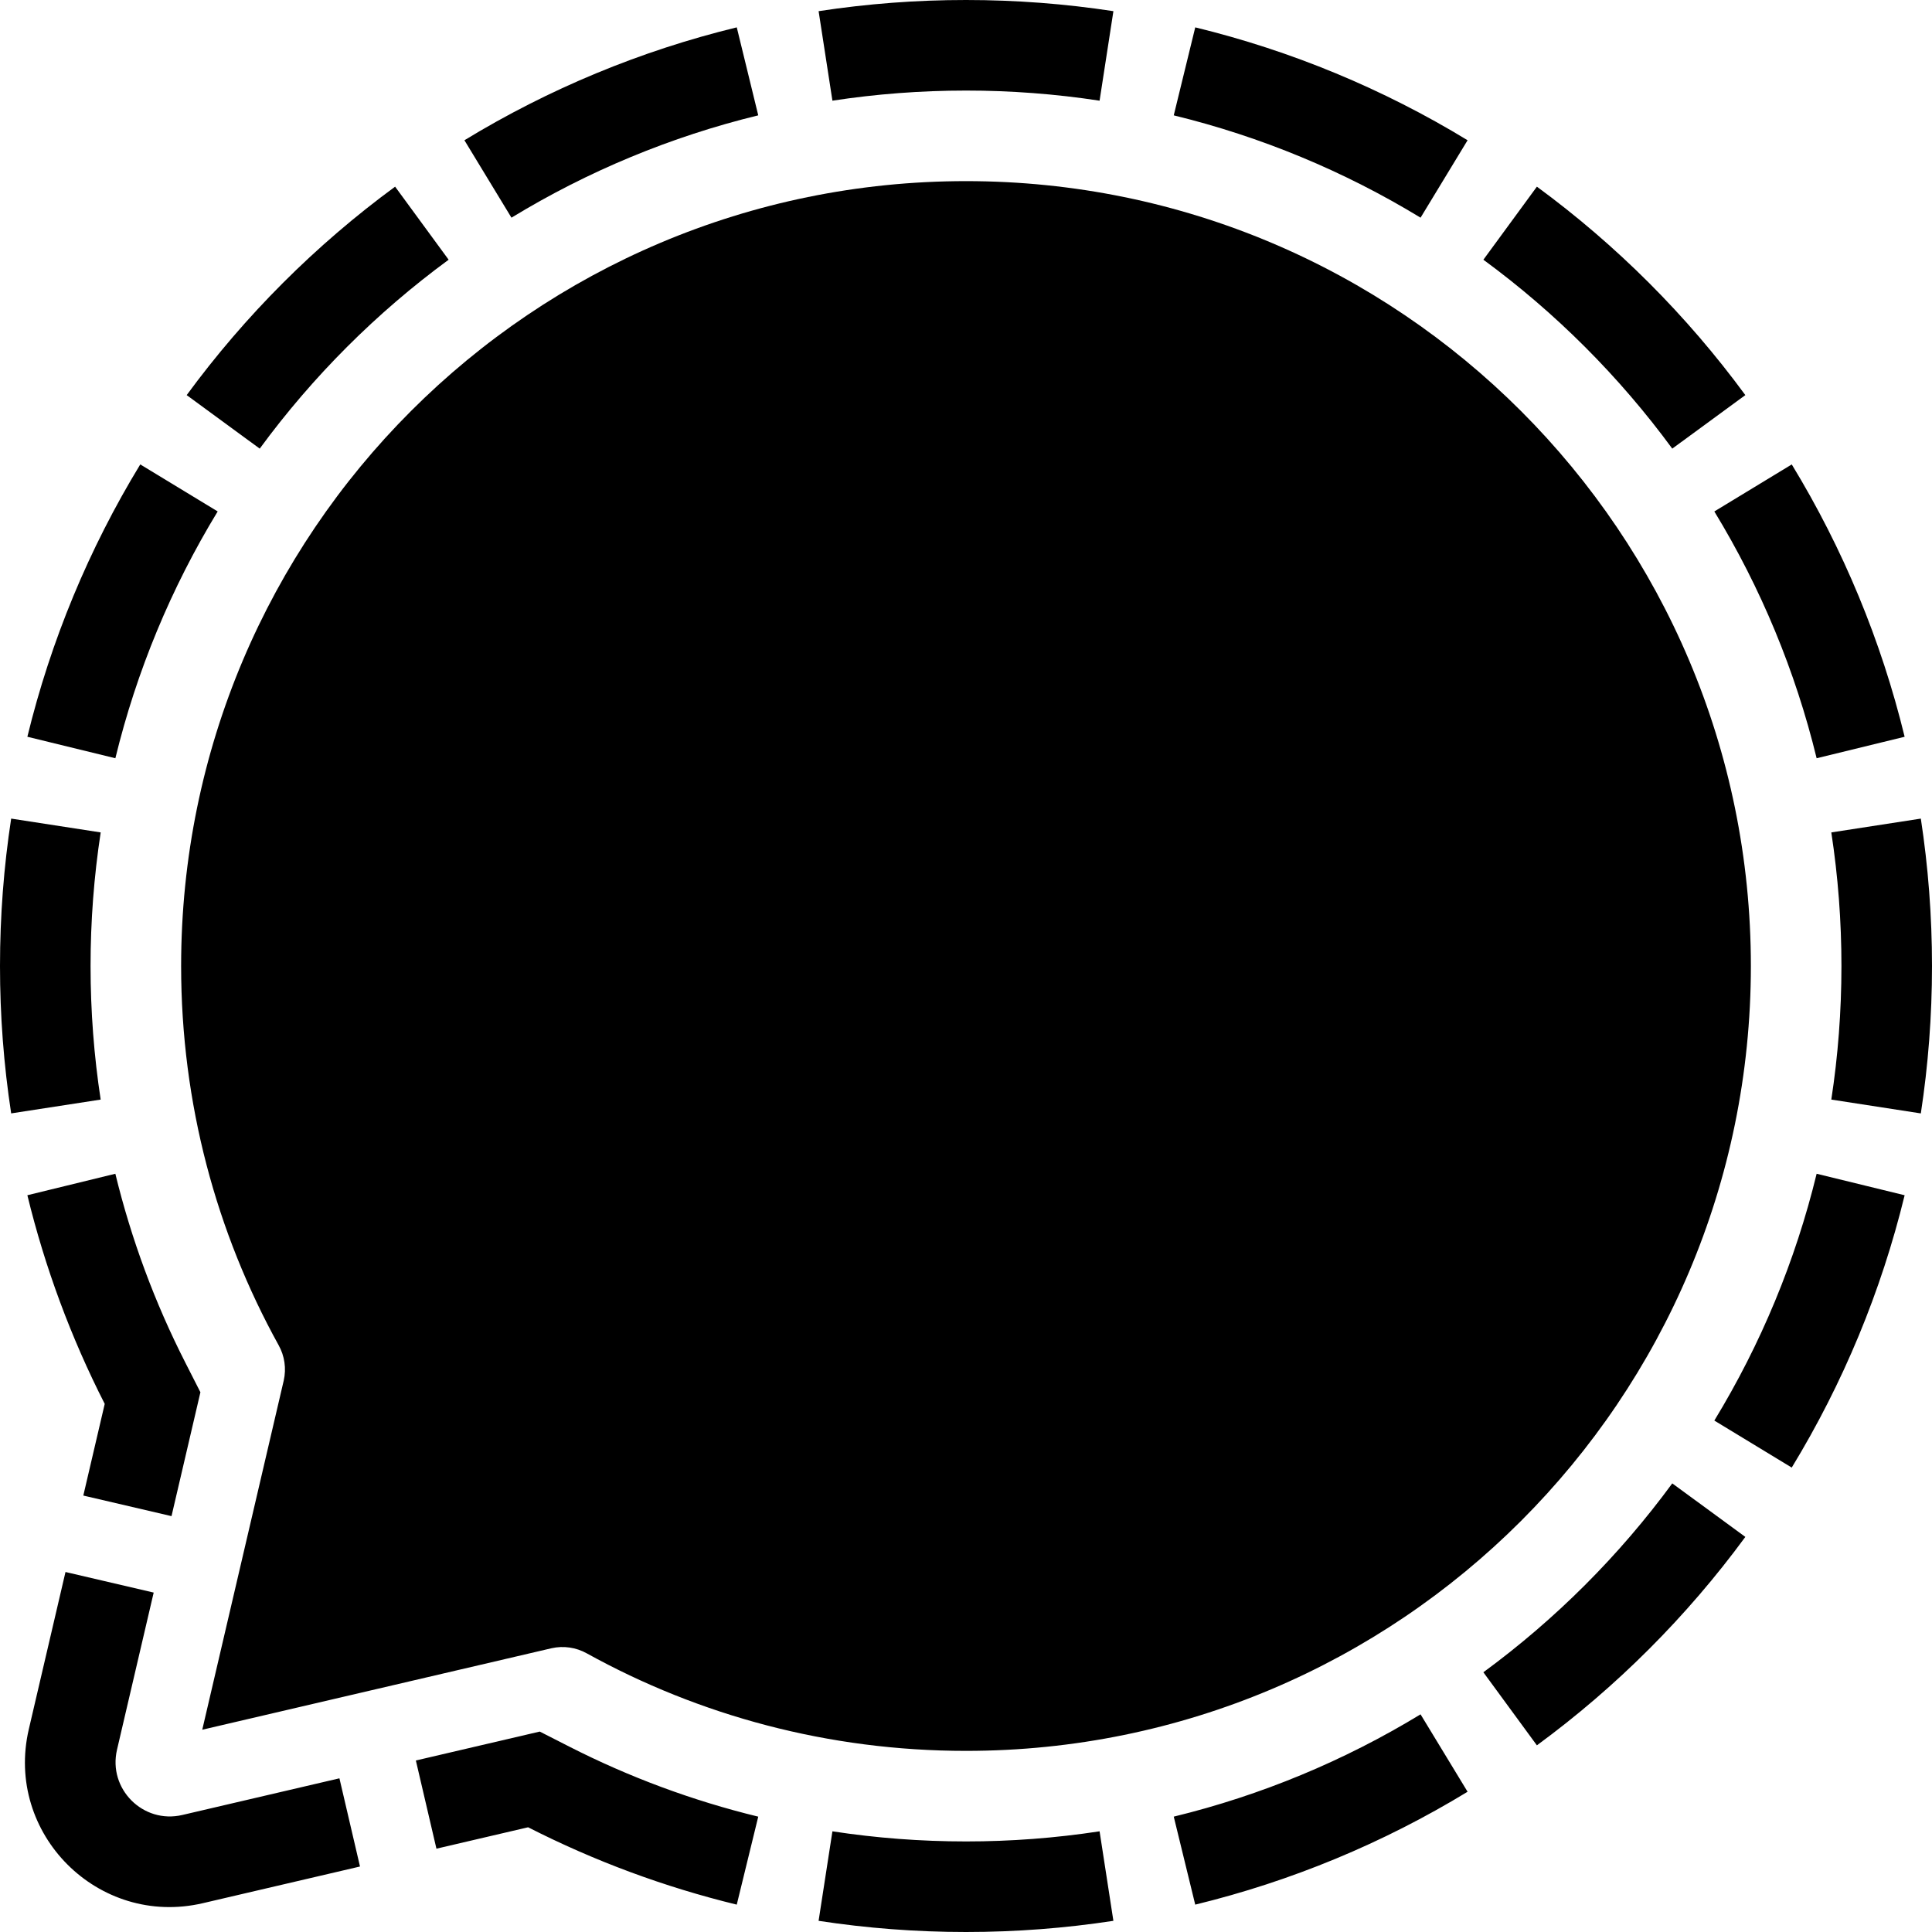
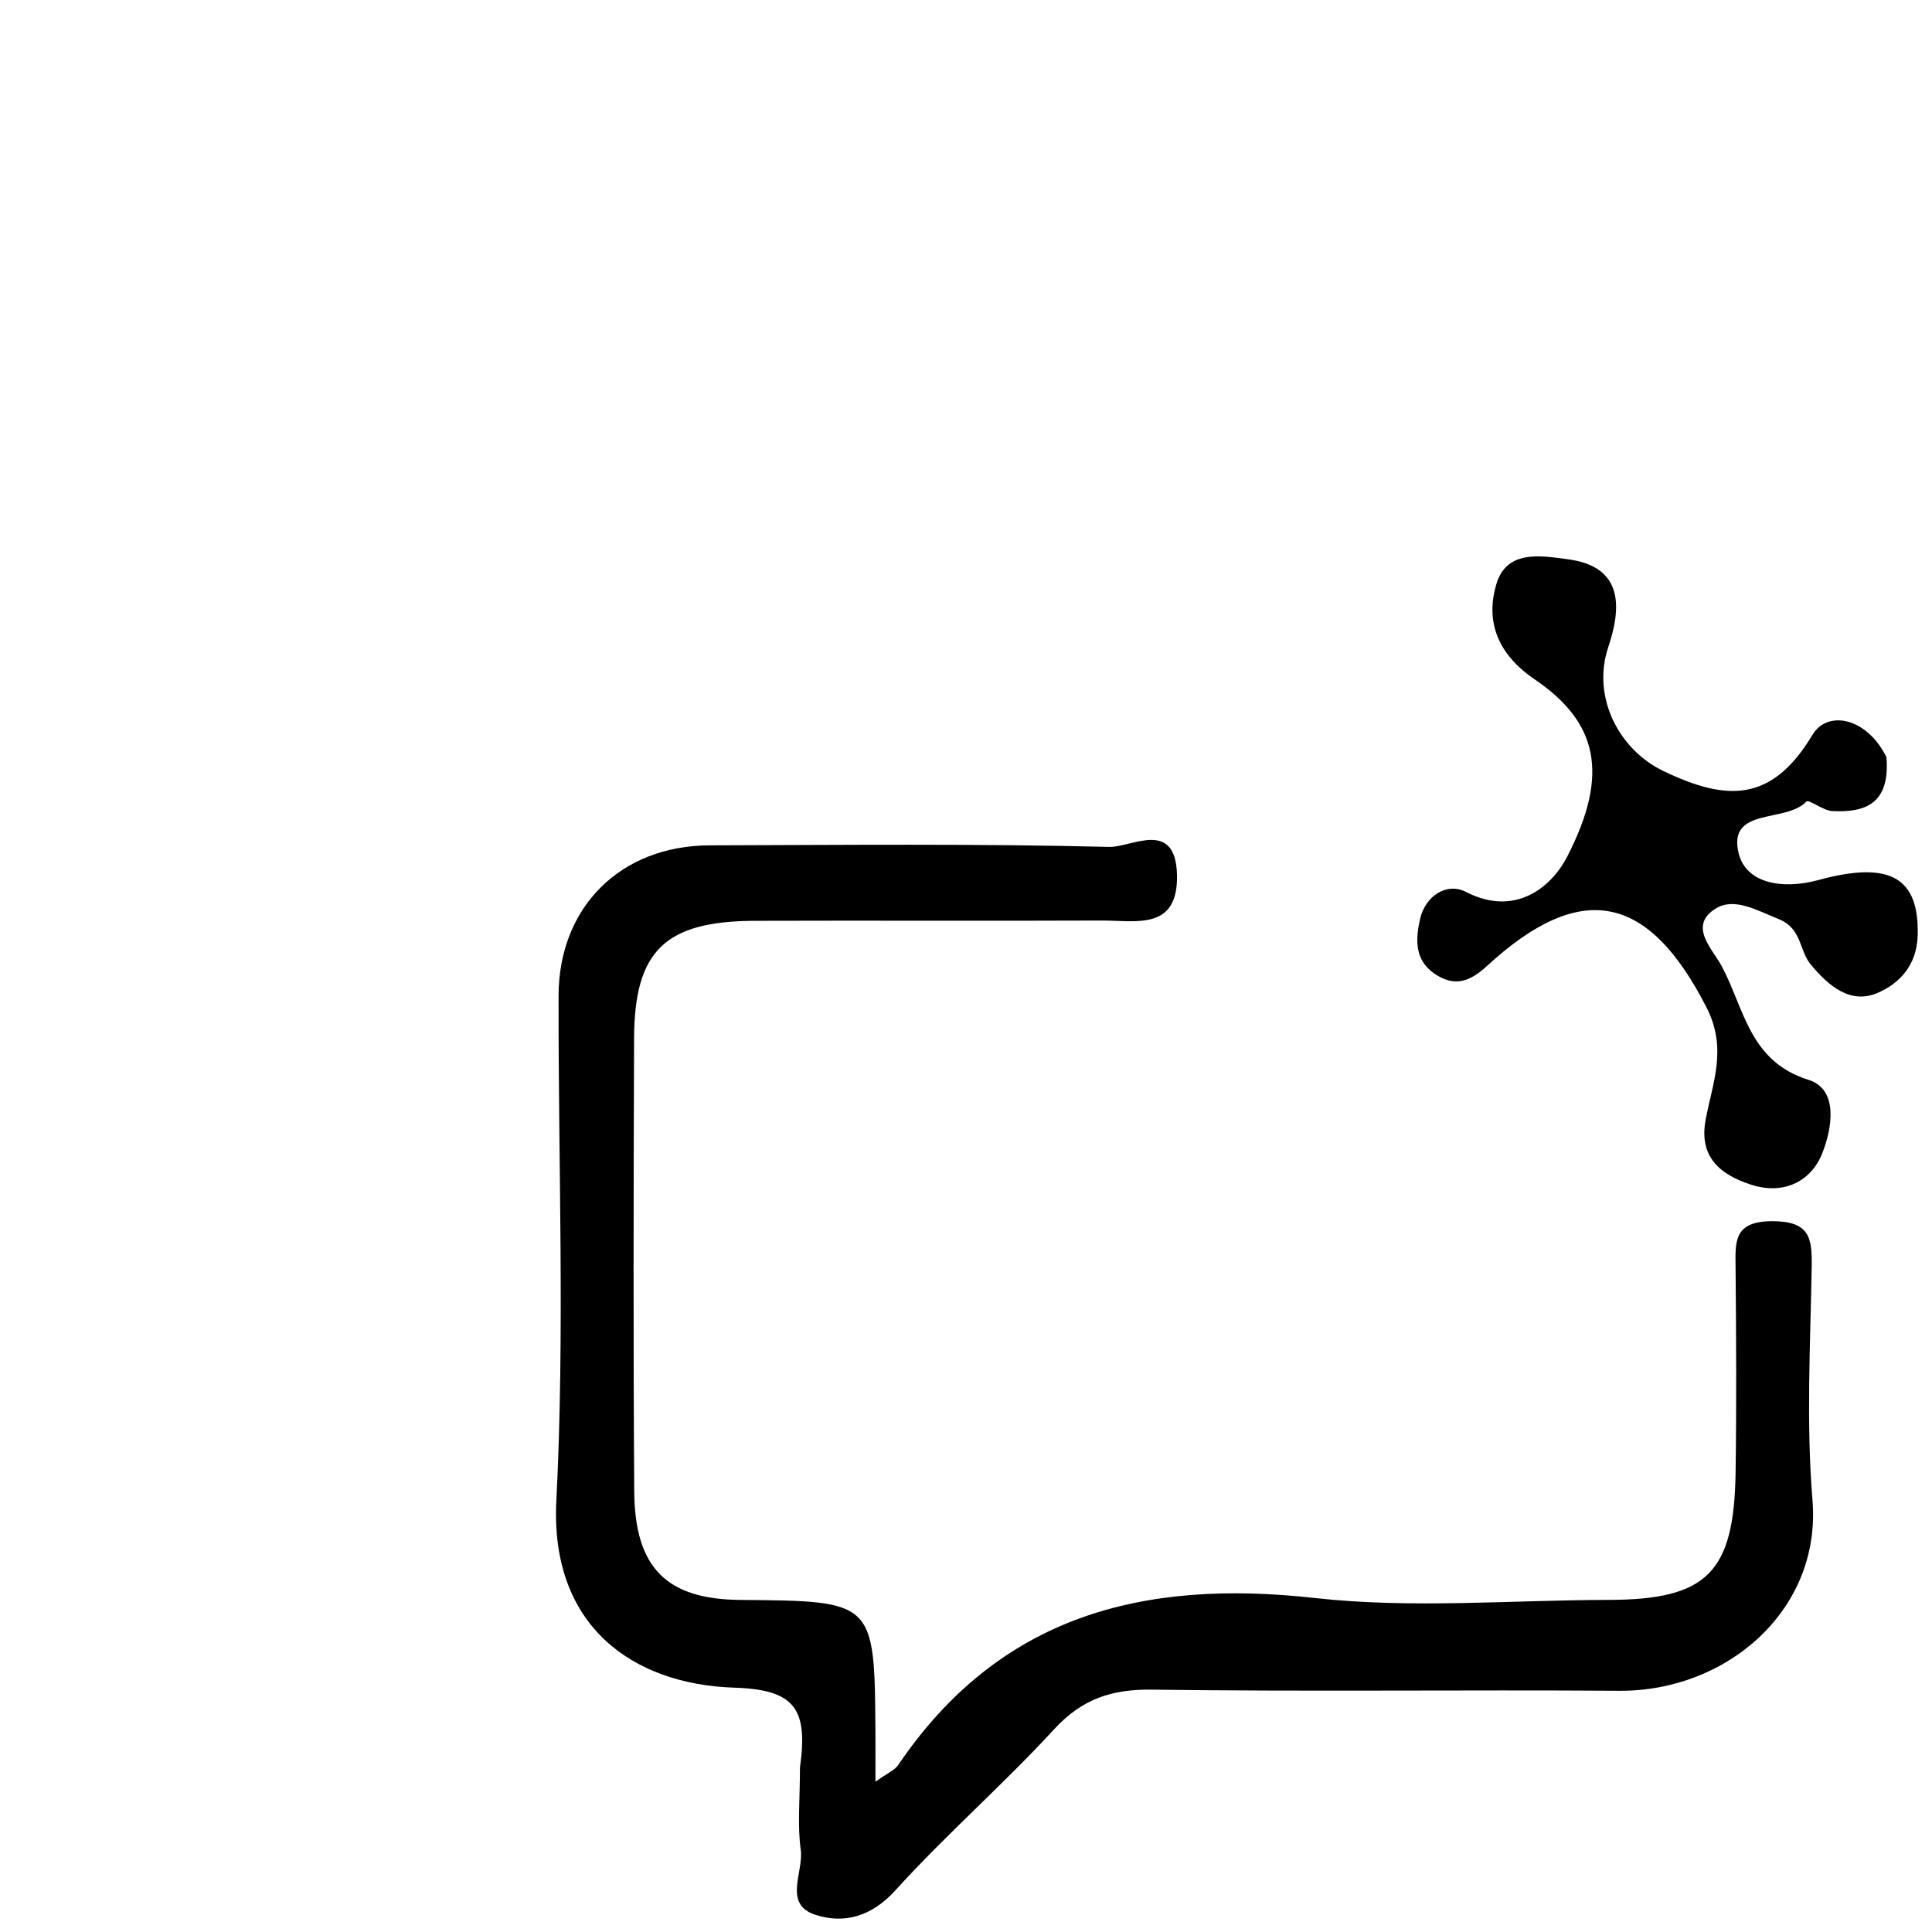
- <svg xmlns="http://www.w3.org/2000/svg" width="128" height="128">
-   <path d="M64 0c3.32 0 6.582.253 9.766.74l-.916 5.931A58.45 58.45 0 0 0 64 6c-3.009 0-5.964.23-8.85.67L54.235.74A64.498 64.498 0 0 1 64 0ZM79.188 1.813l-1.424 5.83a57.657 57.657 0 0 1 16.352 6.779l3.115-5.13a63.623 63.623 0 0 0-18.043-7.479ZM101.823 12.367l-3.545 4.84a58.323 58.323 0 0 1 12.514 12.516l4.841-3.546a64.364 64.364 0 0 0-13.81-13.81ZM118.708 30.77l-5.129 3.115a57.67 57.67 0 0 1 6.778 16.351l5.83-1.423a63.63 63.63 0 0 0-7.479-18.044ZM127.26 54.235l-5.931.915A58.42 58.42 0 0 1 122 64c0 3.01-.229 5.965-.671 8.85l5.931.916c.487-3.184.74-6.446.74-9.766 0-3.32-.253-6.581-.74-9.765ZM113.579 94.116a57.669 57.669 0 0 0 6.778-16.352l5.83 1.424a63.603 63.603 0 0 1-7.48 18.043l-5.128-3.115ZM110.792 98.278l4.841 3.546a64.38 64.38 0 0 1-13.81 13.809l-3.546-4.841a58.33 58.33 0 0 0 12.515-12.514ZM94.115 113.579l3.116 5.129a63.63 63.63 0 0 1-18.044 7.479l-1.423-5.83a57.67 57.67 0 0 0 16.351-6.778ZM72.85 121.329l.915 5.931c-3.184.487-6.445.74-9.765.74-3.32 0-6.582-.253-9.766-.74l.916-5.93c2.884.441 5.84.67 8.85.67a58.42 58.42 0 0 0 8.85-.671ZM50.236 120.358l-1.424 5.829a63.528 63.528 0 0 1-13.823-5.125l-6.074 1.418-1.363-5.843 8.208-1.916 1.953.995a57.481 57.481 0 0 0 12.523 4.642ZM22.488 117.818l1.363 5.843-10.411 2.43C6.51 127.707.293 121.489 1.91 114.56l2.429-10.411 5.843 1.363-2.43 10.412c-.606 2.598 1.726 4.93 4.324 4.324l10.412-2.43ZM11.363 100.448 5.52 99.085l1.418-6.074a63.55 63.55 0 0 1-5.125-13.824l5.829-1.423a57.55 57.55 0 0 0 4.642 12.523l.994 1.953-1.915 8.208ZM6.67 72.85l-5.93.915A64.497 64.497 0 0 1 0 64c0-3.32.253-6.582.74-9.766l5.931.916A58.45 58.45 0 0 0 6 64c0 3.01.229 5.966.67 8.85ZM7.643 50.236l-5.83-1.424a63.622 63.622 0 0 1 7.48-18.043l5.129 3.115a57.656 57.656 0 0 0-6.779 16.352ZM17.208 29.723l-4.84-3.546a64.37 64.37 0 0 1 13.809-13.81l3.546 4.84a58.334 58.334 0 0 0-12.515 12.515ZM33.885 14.421l-3.116-5.129a63.621 63.621 0 0 1 18.044-7.48l1.423 5.83a57.654 57.654 0 0 0-16.351 6.78Z" />
-   <path d="M116 64c0 28.719-23.281 52-52 52-9.11 0-17.672-2.342-25.117-6.457a3.307 3.307 0 0 0-2.351-.341L13.4 114.599l5.397-23.13a3.31 3.31 0 0 0-.34-2.352C14.341 81.671 12 73.109 12 64c0-28.719 23.281-52 52-52s52 23.281 52 52Z" />
+ <svg xmlns="http://www.w3.org/2000/svg" width="128" height="128" viewBox="0 0 128 128">
+   <path fill="#000000" opacity="1" stroke="none" d=" M53,117.097   C53.547,113.196 52.655,111.942 48.652,111.812   C41.896,111.593 36.437,107.705 36.859,99.428   C37.427,88.301 36.983,77.124 37.007,65.968   C37.02,60.088 41.116,56.022 47.023,56.006   C55.848,55.982 64.676,55.89 73.495,56.11   C74.938,56.147 77.881,54.23 77.978,57.942   C78.075,61.681 75.252,60.979 73.022,60.988   C65.362,61.02 57.703,60.981 50.044,61.006   C44.05,61.025 42.028,62.979 42.009,68.836   C41.976,78.827 41.952,88.817 42.02,98.807   C42.055,103.899 44.18,105.962 49.073,106   C57.939,106.068 57.94,106.068 57.999,114.72   C58.006,115.652 58,116.585 58,118.043   C58.829,117.451 59.278,117.277 59.5,116.949   C66.214,107.034 75.716,104.599 87.098,105.871   C93.512,106.587 100.071,106.01 106.565,105.997   C113.093,105.984 114.891,104.207 114.988,97.541   C115.052,93.047 115.027,88.55 114.987,84.055   C114.971,82.313 114.81,80.903 117.429,80.907   C119.879,80.91 120.063,81.988 120.03,83.913   C119.941,89.073 119.659,94.264 120.082,99.391   C120.68,106.656 114.414,112.066 107.287,112.018   C96.964,111.948 86.639,112.083 76.318,111.943   C73.644,111.907 71.68,112.564 69.834,114.573   C66.461,118.244 62.676,121.538 59.33,125.231   C57.737,126.989 55.928,127.47 54.039,126.867   C51.854,126.169 53.254,124.032 53.052,122.563   C52.826,120.929 53,119.24 53,117.097  z" />
+   <path fill="#000000" opacity="1" stroke="none" d=" M124.981,50.162   C125.239,53.271 123.553,53.844 121.388,53.736   C120.789,53.706 119.833,52.937 119.679,53.103   C118.322,54.555 114.435,53.436 115.192,56.535   C115.666,58.476 117.994,58.98 120.48,58.303   C125.357,56.974 127.131,58.248 127.053,61.933   C127.01,63.955 125.84,65.157 124.413,65.776   C122.604,66.562 121.164,65.341 119.965,63.898   C119.184,62.958 119.394,61.505 117.822,60.882   C116.408,60.321 114.911,59.429 113.678,60.189   C111.827,61.329 113.438,62.852 114.049,63.977   C115.558,66.758 115.865,70.309 119.811,71.54   C121.873,72.183 121.344,74.855 120.73,76.407   C120,78.252 118.197,79.195 116.016,78.489   C113.942,77.818 112.545,76.638 113.003,74.186   C113.464,71.719 114.455,69.478 113.064,66.752   C109.224,59.226 104.764,58.239 98.493,64.018   C97.359,65.063 96.316,65.409 94.998,64.479   C93.648,63.528 93.81,62.075 94.094,60.848   C94.427,59.403 95.818,58.419 97.135,59.097   C100.354,60.752 102.764,58.822 103.829,56.757   C106.669,51.249 105.831,47.829 101.668,45.003   C99.277,43.379 98.374,41.225 99.147,38.67   C99.837,36.39 102.146,36.823 103.874,37.052   C107.634,37.548 107.4,40.338 106.549,42.882   C105.452,46.16 107.233,49.665 110.224,51.093   C114.406,53.089 117.379,53.183 120.08,48.687   C121.092,47.003 123.699,47.553 124.981,50.162  z" />
</svg>
